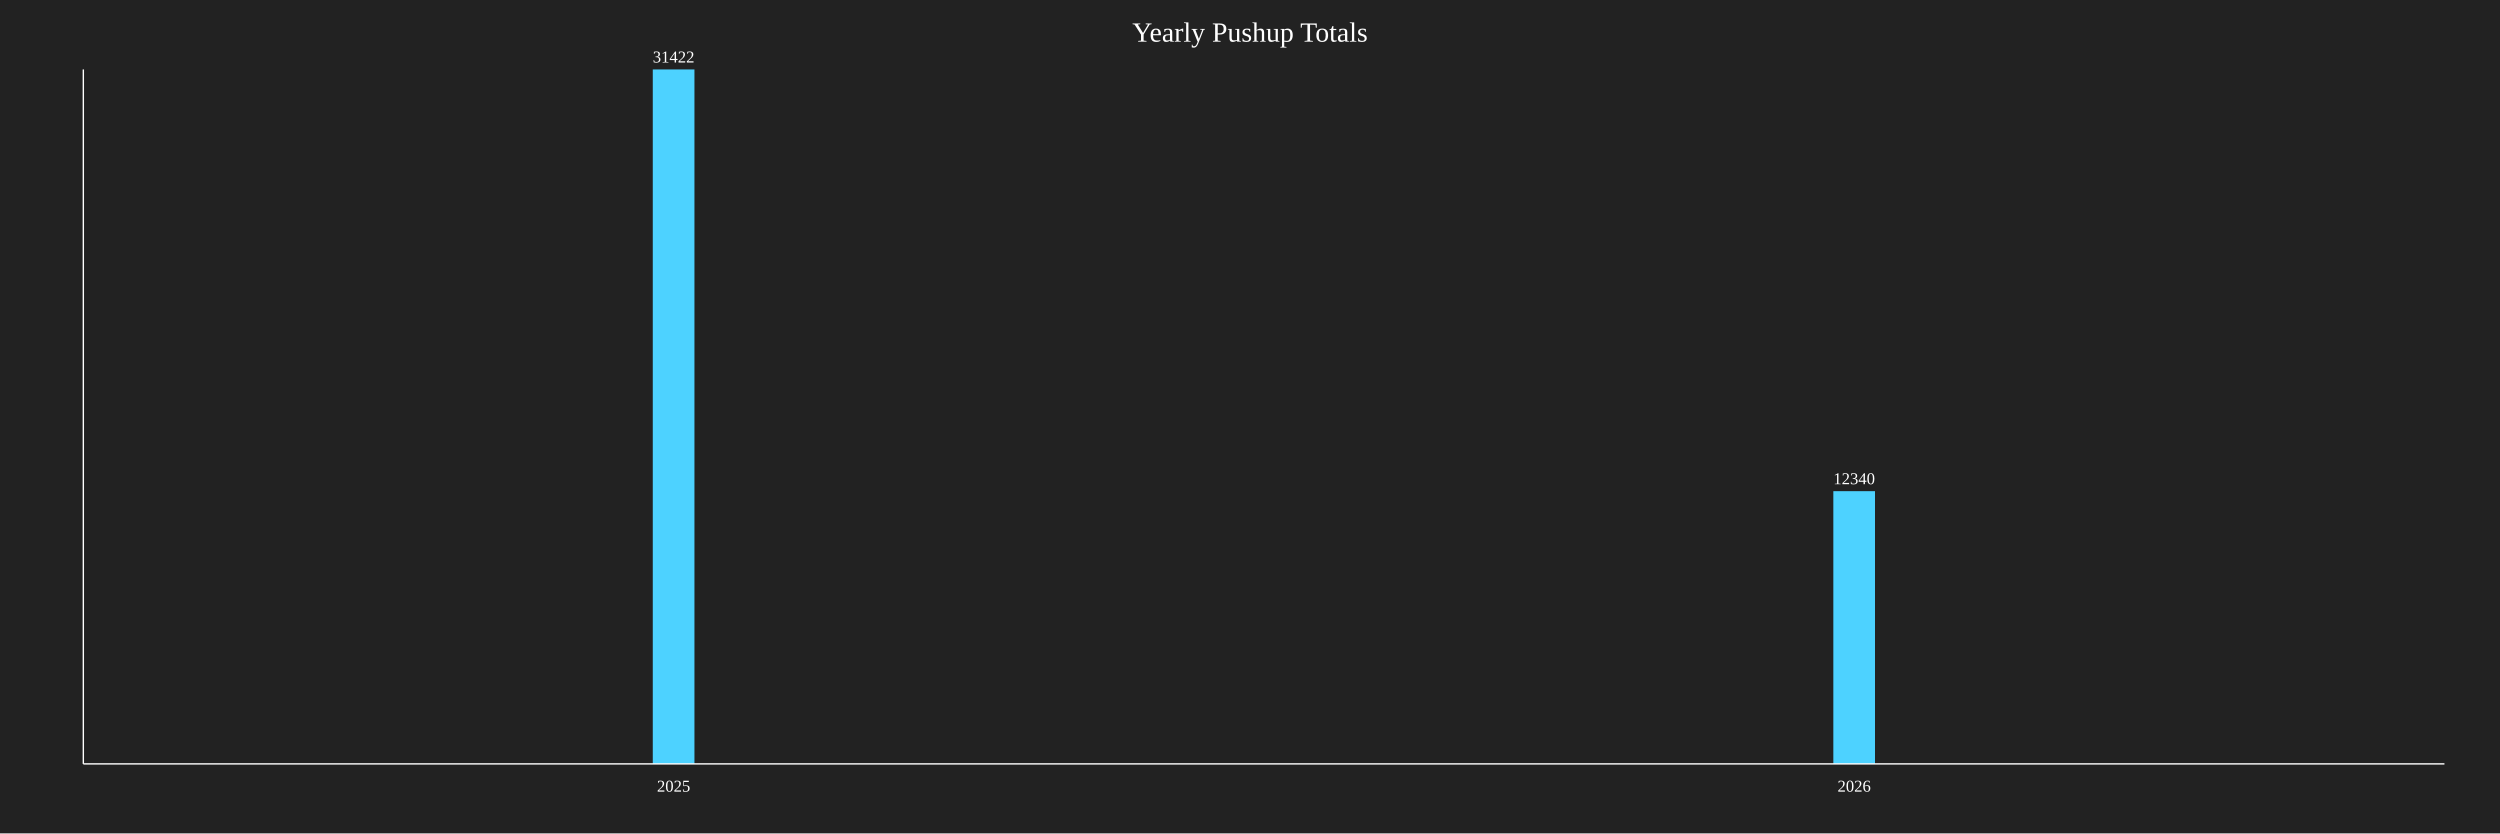
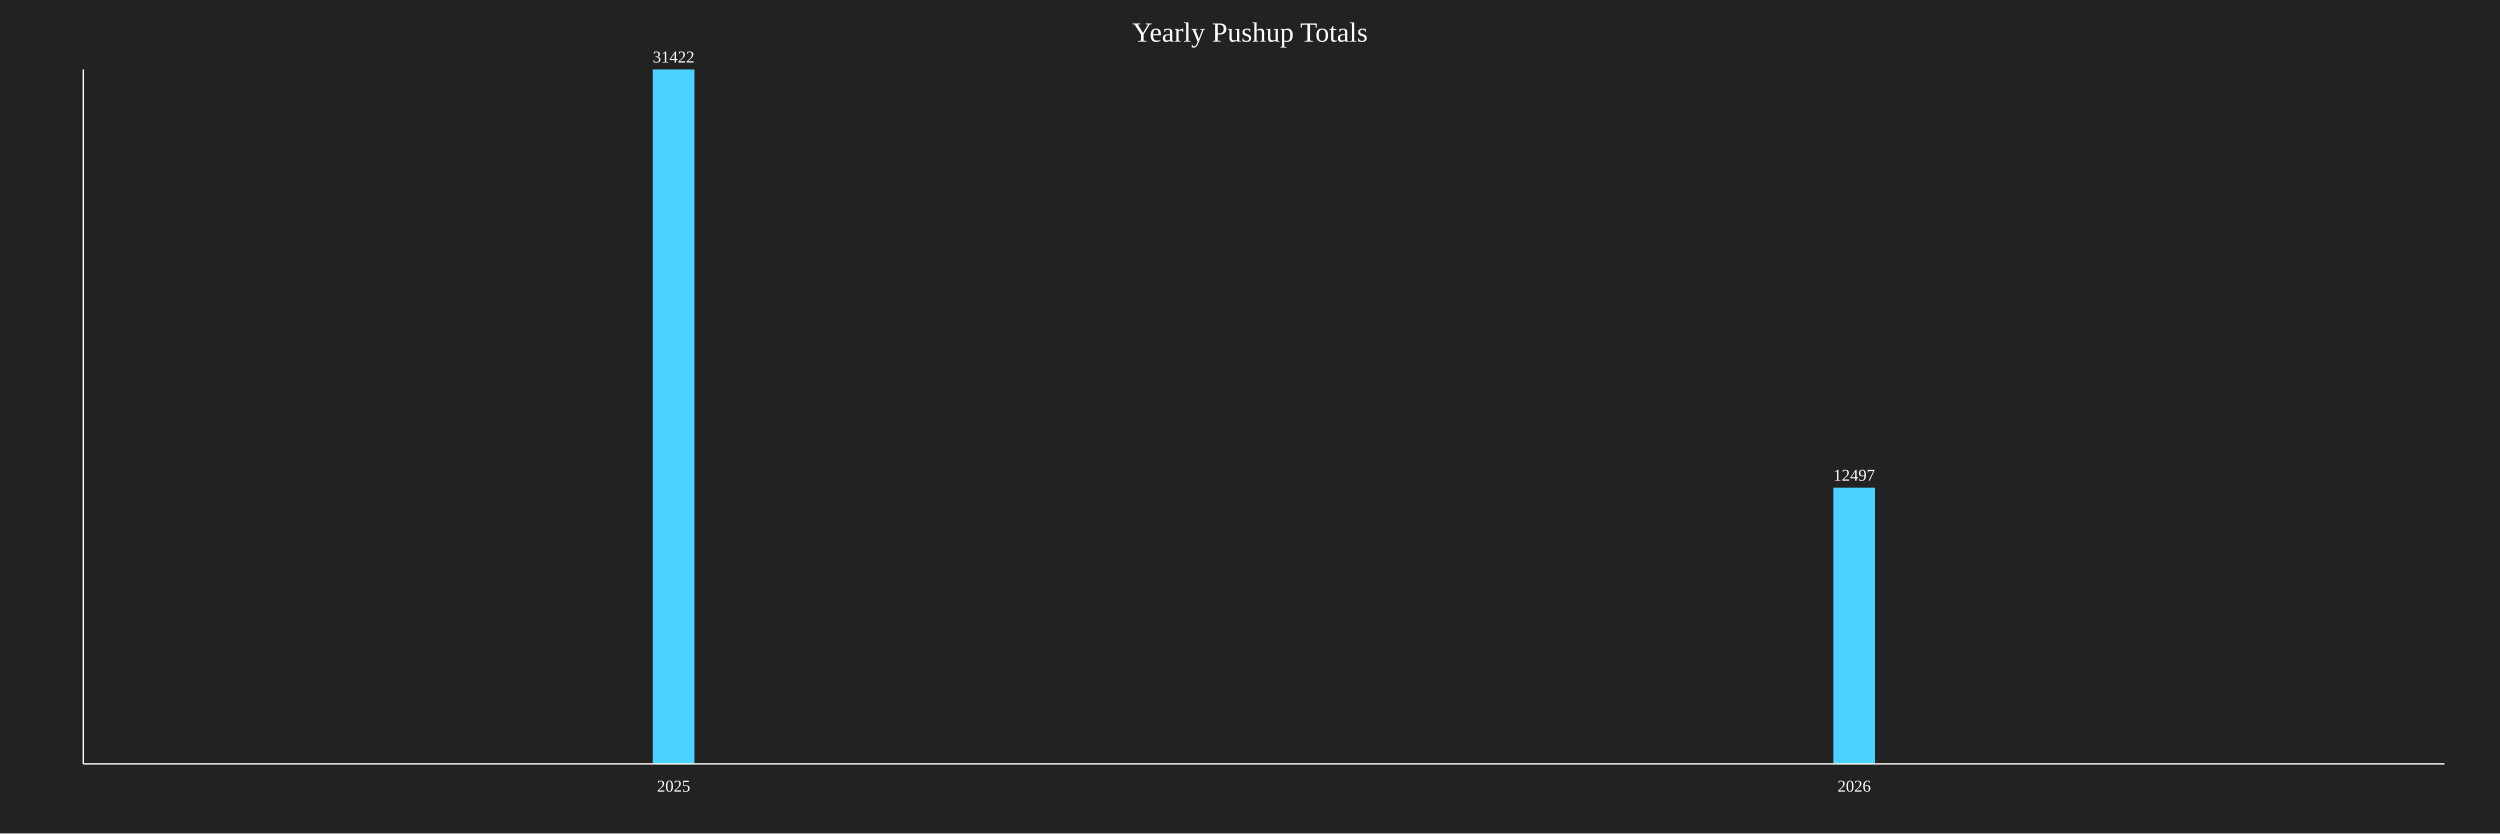
<svg xmlns="http://www.w3.org/2000/svg" baseProfile="full" height="600" version="1.1" width="1800">
  <defs />
  <rect fill="#222222" height="100%" width="100%" x="0" y="0" />
  <text fill="white" font-size="20" text-anchor="middle" x="900.0" y="30">Yearly Pushup Totals</text>
  <rect fill="#4DD2FF" height="500.0" width="30" x="470.0" y="50.0" />
  <text fill="white" font-size="12" text-anchor="middle" x="485.0" y="45.0">31422</text>
  <text fill="white" font-size="12" text-anchor="middle" x="485.0" y="570">2025</text>
-   <rect fill="#4DD2FF" height="196.359" width="30" x="1320.0" y="353.641" />
-   <text fill="white" font-size="12" text-anchor="middle" x="1335.0" y="348.641">12340</text>
+   <rect fill="#4DD2FF" height="198.857" width="30" x="1320.0" y="351.143" />
+   <text fill="white" font-size="12" text-anchor="middle" x="1335.0" y="346.143">12497</text>
  <text fill="white" font-size="12" text-anchor="middle" x="1335.0" y="570">2026</text>
  <line stroke="white" x1="60" x2="60" y1="50" y2="550" />
  <line stroke="white" x1="60" x2="1760" y1="550" y2="550" />
</svg>
